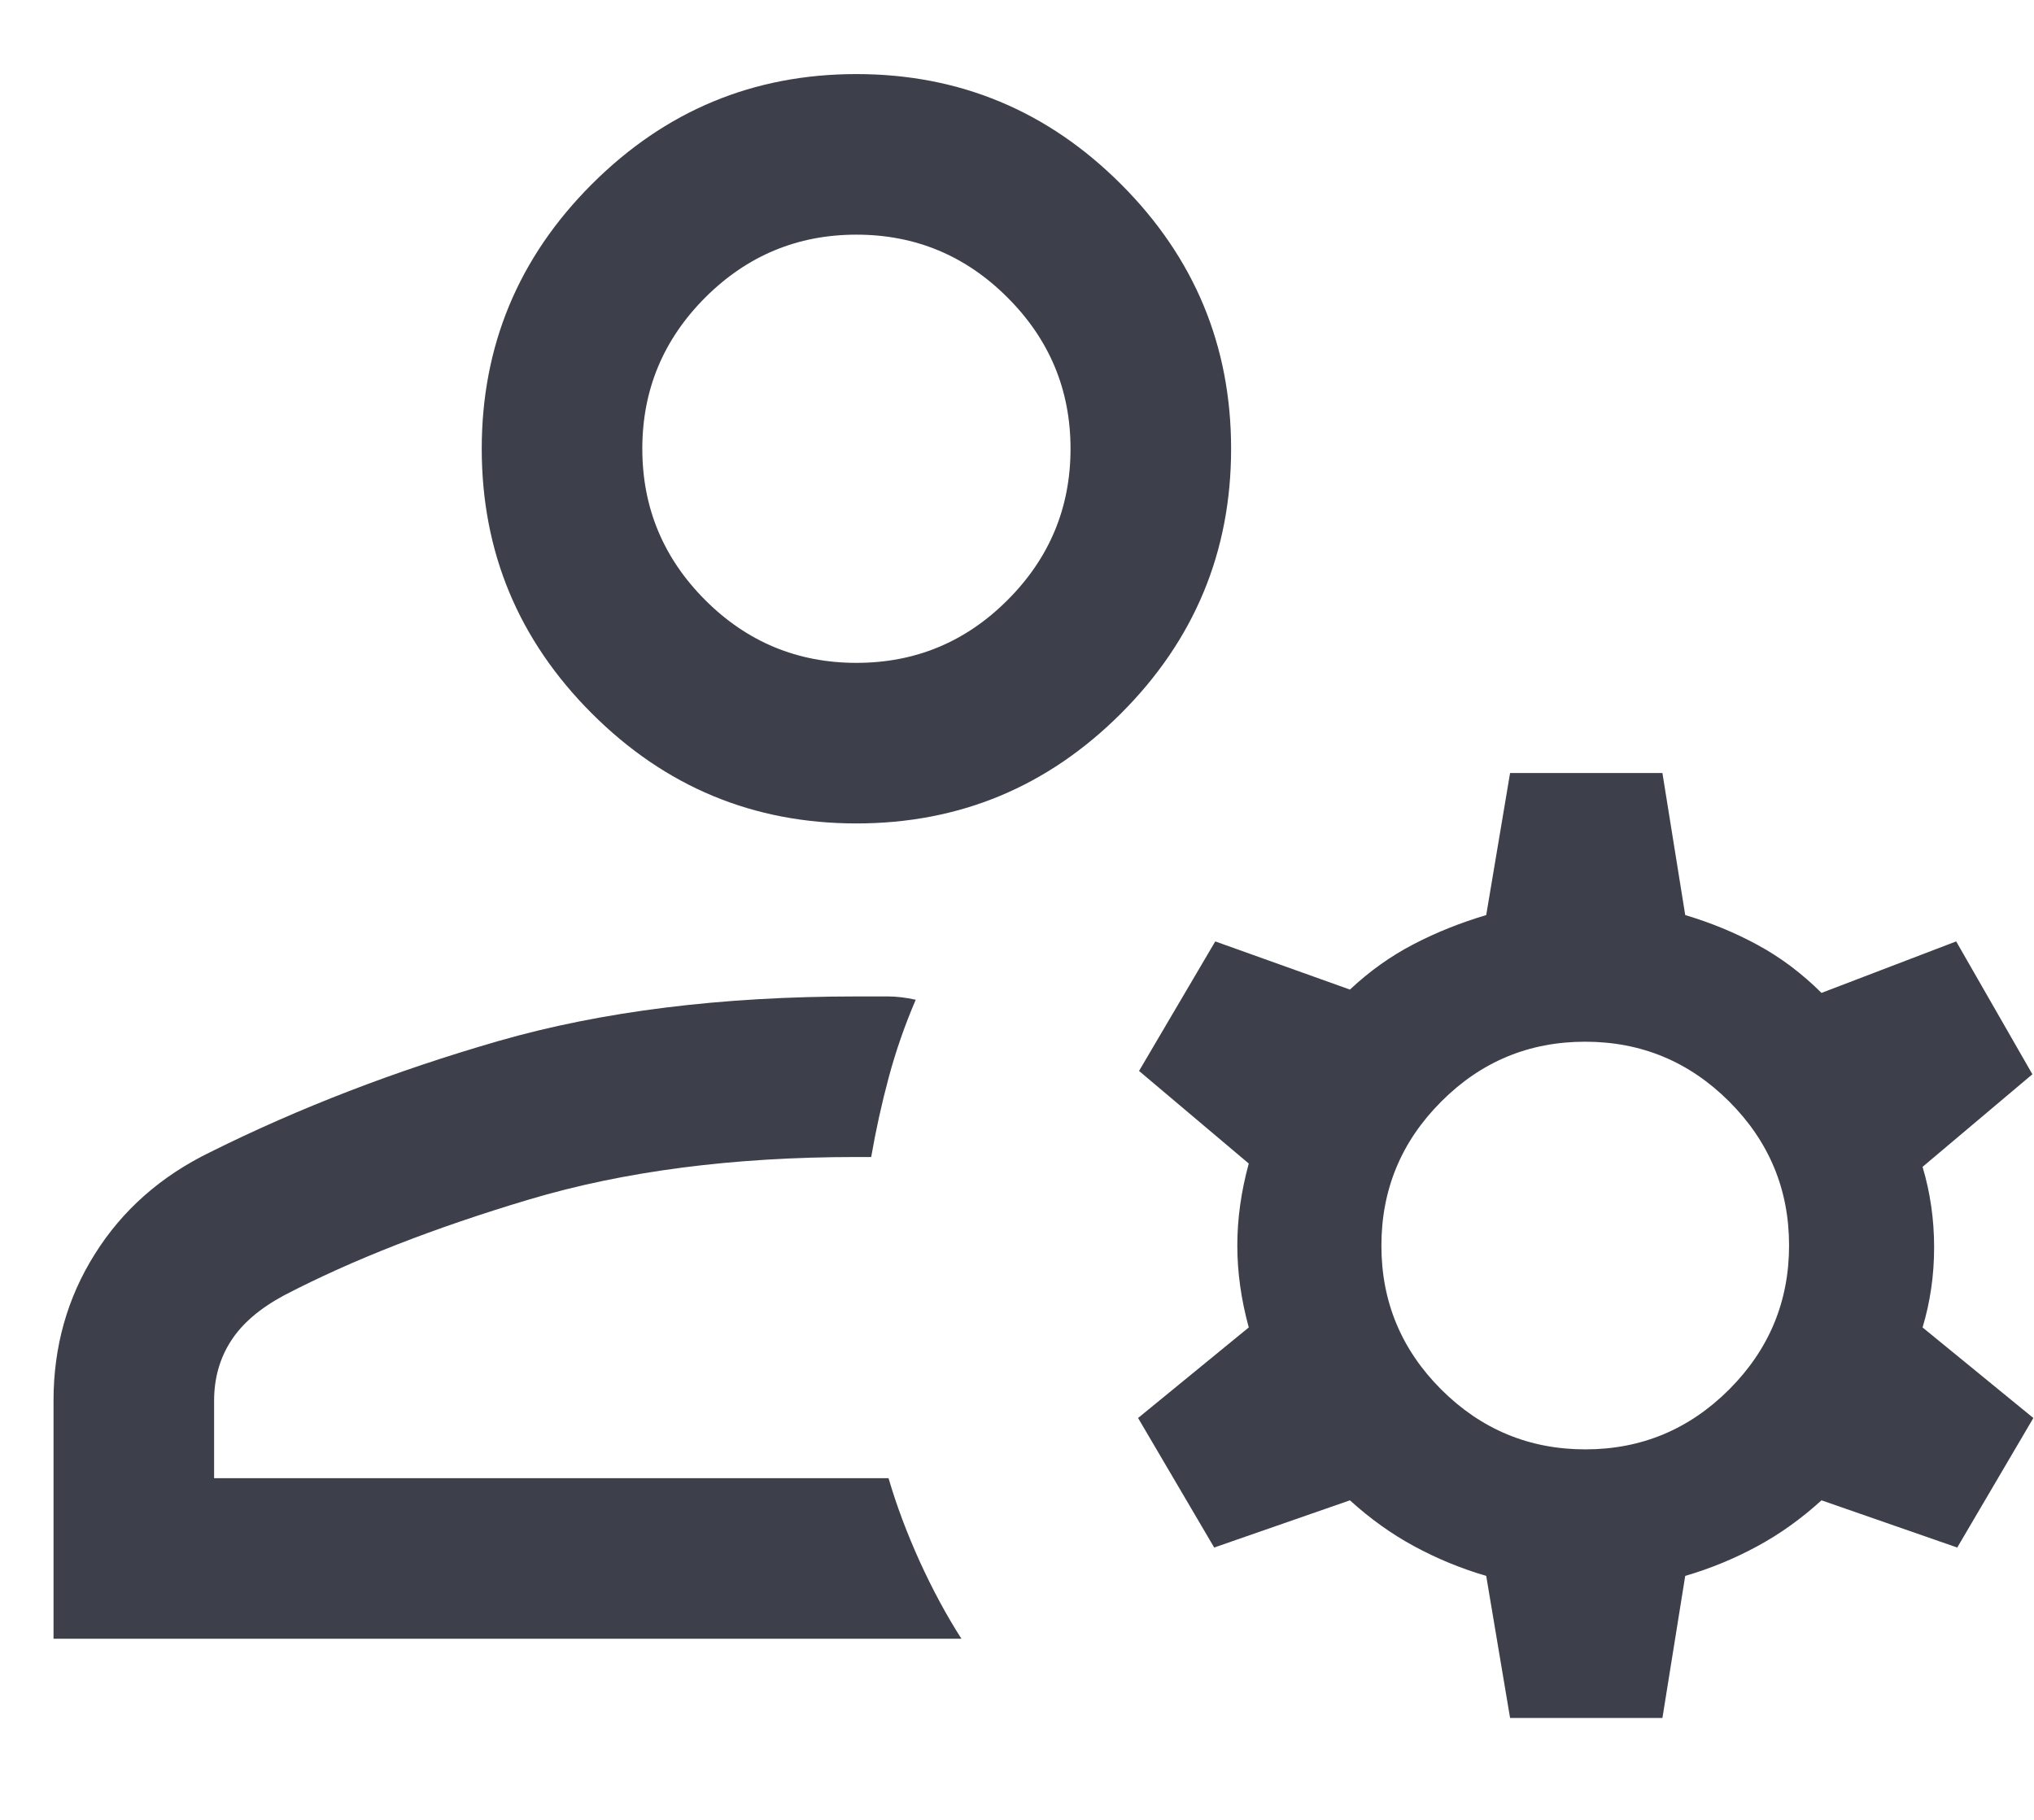
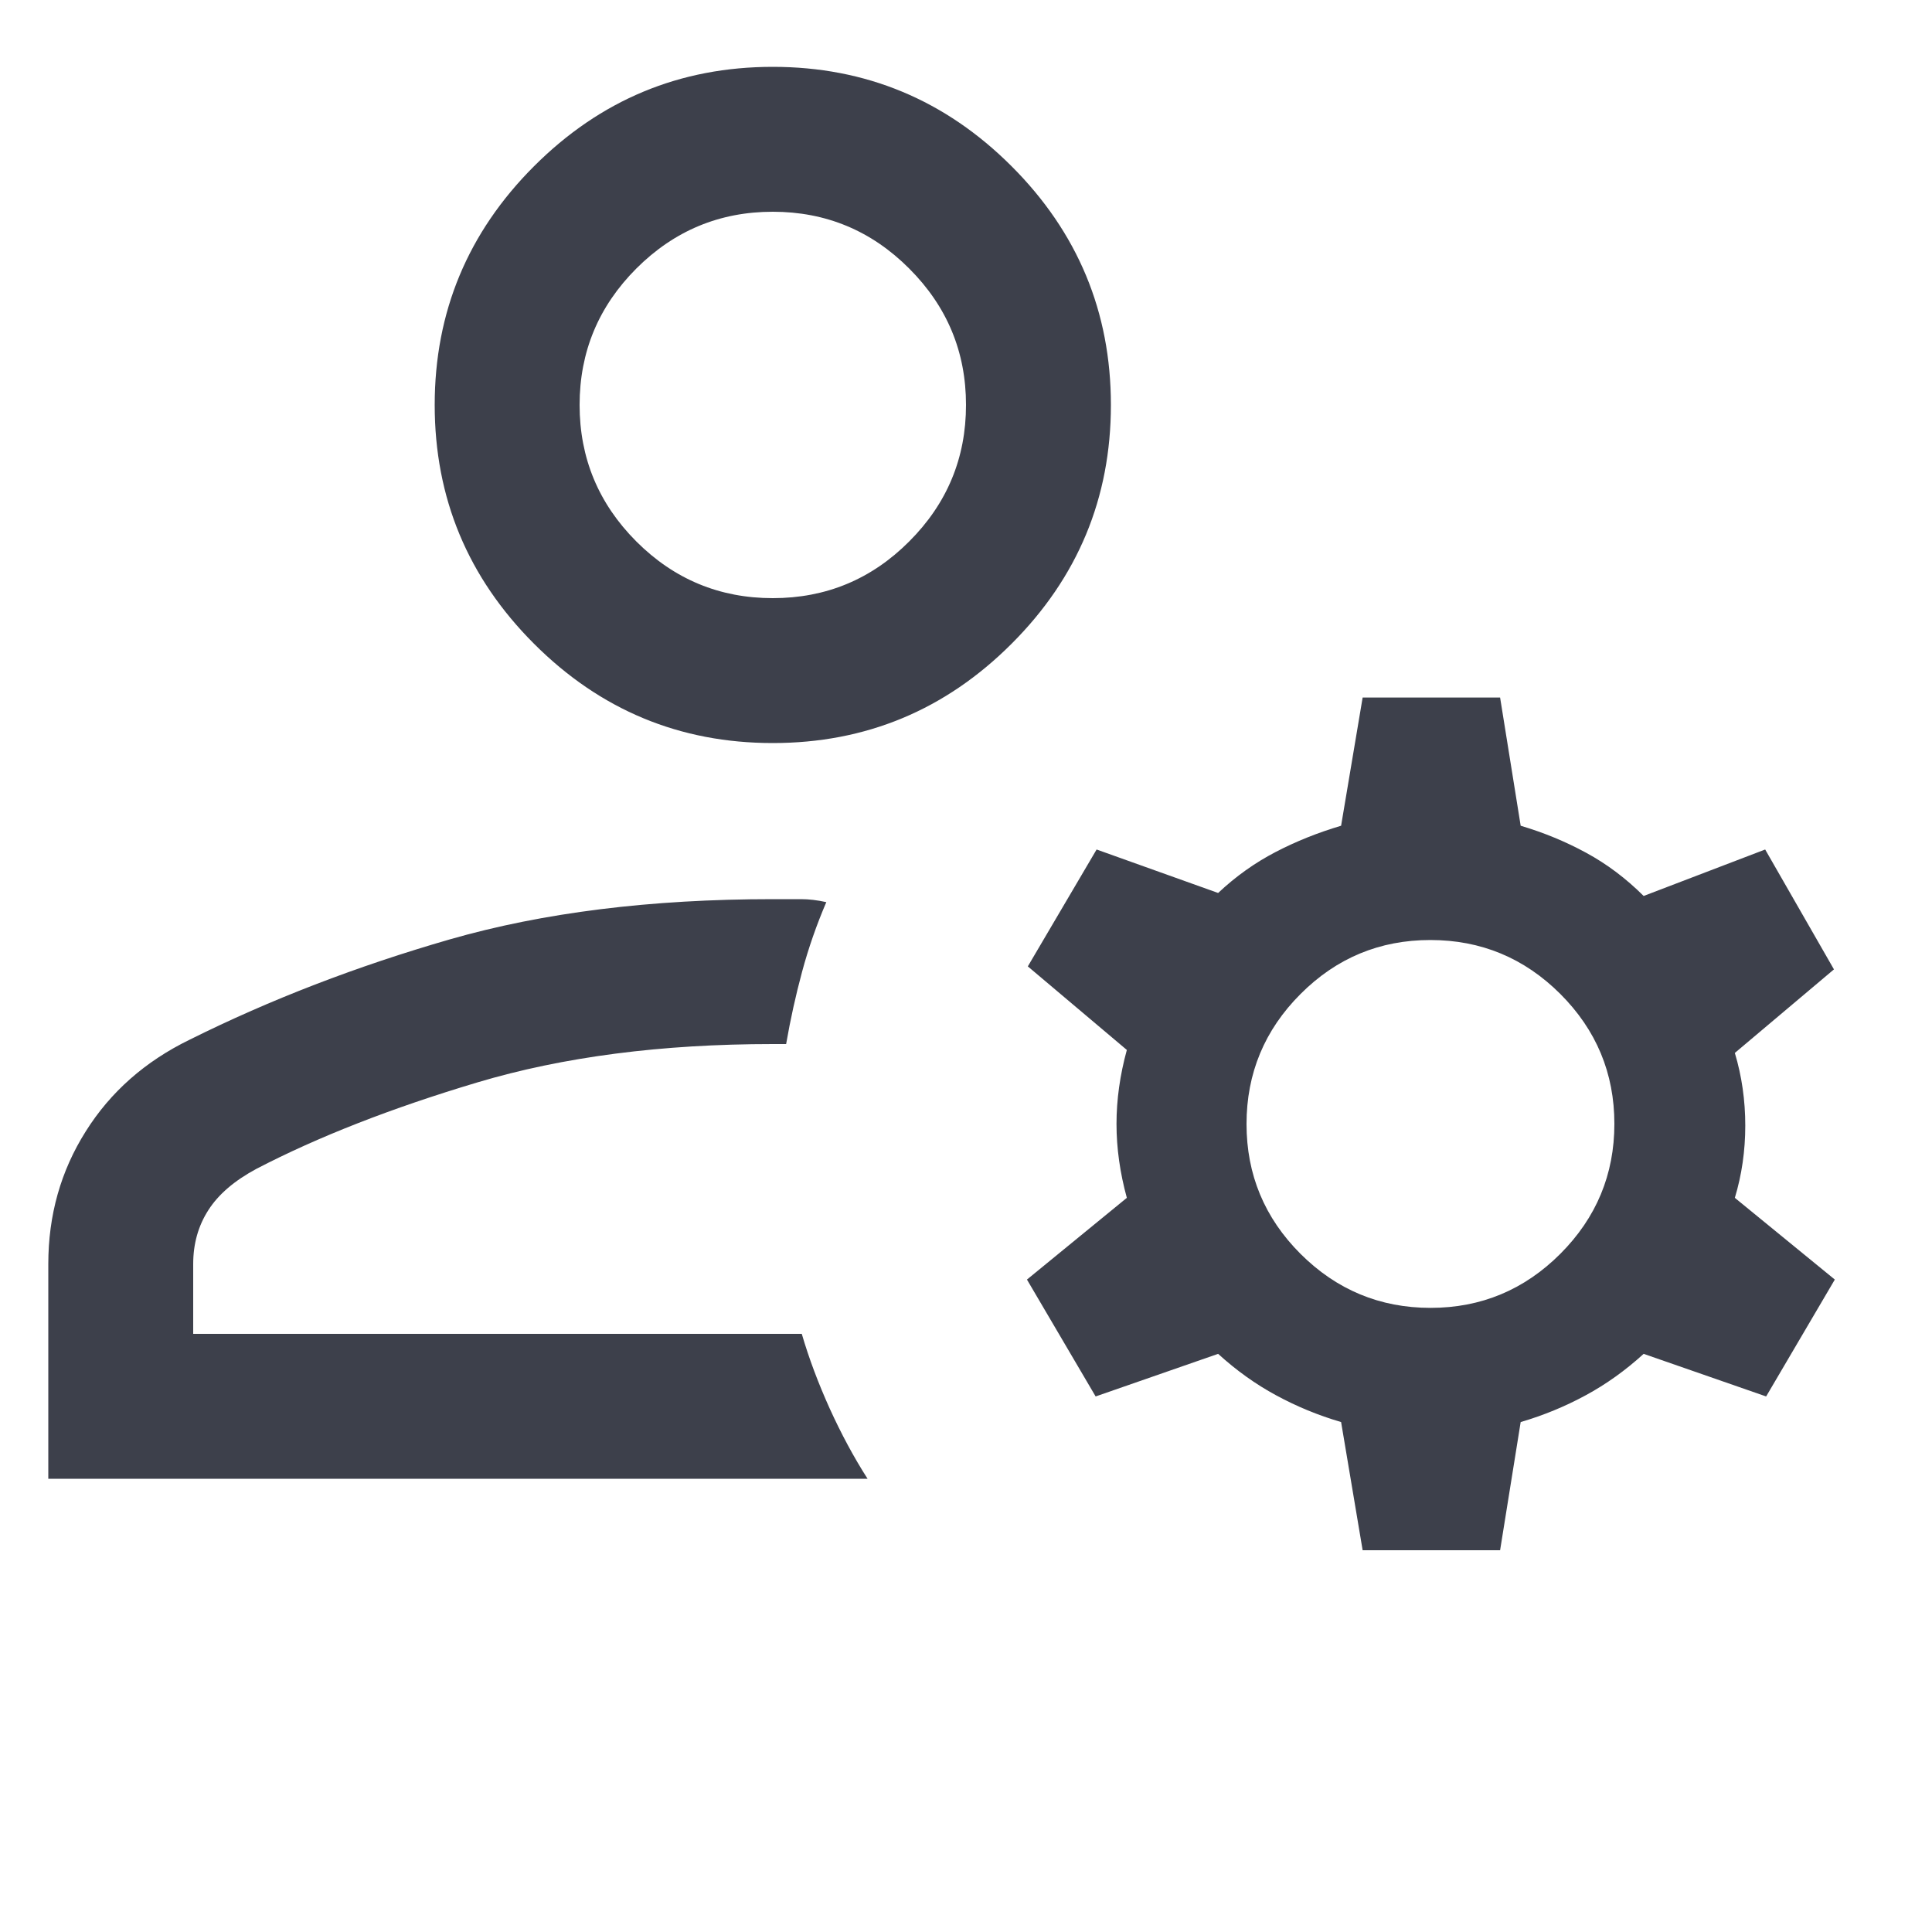
- <svg xmlns="http://www.w3.org/2000/svg" width="19" height="17" viewBox="0 0 19 17" fill="none">
+ <svg xmlns="http://www.w3.org/2000/svg" width="20" height="20" viewBox="0 0 20 20">
  <path d="M8 7.692C7.037 7.692 6.214 7.35 5.528 6.664C4.843 5.979 4.5 5.155 4.5 4.192C4.5 3.23 4.843 2.406 5.528 1.721C6.214 1.035 7.037 0.692 8 0.692C8.962 0.692 9.786 1.035 10.472 1.721C11.157 2.406 11.5 3.23 11.5 4.192C11.5 5.155 11.157 5.979 10.472 6.664C9.786 7.35 8.962 7.692 8 7.692ZM0.5 15.308V13.085C0.5 12.579 0.629 12.122 0.887 11.713C1.144 11.303 1.504 10.986 1.965 10.762C2.796 10.348 3.694 10.002 4.658 9.724C5.622 9.447 6.736 9.308 8 9.308H8.292C8.373 9.308 8.46 9.318 8.554 9.339C8.453 9.574 8.369 9.815 8.303 10.06C8.237 10.305 8.182 10.554 8.138 10.808H8C6.849 10.808 5.829 10.94 4.942 11.205C4.055 11.47 3.292 11.768 2.654 12.1C2.427 12.222 2.261 12.364 2.157 12.527C2.052 12.69 2 12.876 2 13.085V13.808H8.3C8.374 14.062 8.471 14.319 8.589 14.581C8.708 14.842 8.838 15.085 8.981 15.308H0.5ZM14.106 16.048L13.883 14.721C13.644 14.651 13.42 14.558 13.21 14.444C12.999 14.33 12.799 14.187 12.61 14.015L11.342 14.456L10.631 13.246L11.665 12.4C11.594 12.141 11.558 11.886 11.558 11.635C11.558 11.383 11.594 11.128 11.665 10.869L10.64 10.004L11.352 8.794L12.61 9.244C12.793 9.072 12.991 8.931 13.205 8.82C13.418 8.709 13.644 8.619 13.883 8.548L14.106 7.221H15.529L15.742 8.548C15.981 8.619 16.207 8.712 16.42 8.828C16.634 8.944 16.832 9.093 17.015 9.275L18.273 8.794L18.985 10.035L17.959 10.9C18.031 11.14 18.067 11.391 18.067 11.652C18.067 11.912 18.031 12.162 17.959 12.4L18.994 13.246L18.283 14.456L17.015 14.015C16.826 14.187 16.626 14.33 16.415 14.444C16.205 14.558 15.981 14.651 15.742 14.721L15.529 16.048H14.106ZM14.809 13.539C15.332 13.539 15.78 13.352 16.153 12.979C16.525 12.606 16.712 12.158 16.712 11.634C16.712 11.11 16.525 10.662 16.152 10.289C15.779 9.917 15.331 9.731 14.807 9.731C14.283 9.731 13.835 9.917 13.463 10.29C13.09 10.663 12.904 11.112 12.904 11.636C12.904 12.159 13.09 12.607 13.463 12.98C13.836 13.352 14.285 13.539 14.809 13.539ZM8 6.192C8.55 6.192 9.021 5.997 9.412 5.605C9.804 5.213 10 4.742 10 4.192C10 3.642 9.804 3.172 9.412 2.78C9.021 2.388 8.55 2.192 8 2.192C7.45 2.192 6.979 2.388 6.587 2.78C6.196 3.172 6 3.642 6 4.192C6 4.742 6.196 5.213 6.587 5.605C6.979 5.997 7.45 6.192 8 6.192Z" fill="#3D404B" />
</svg>
